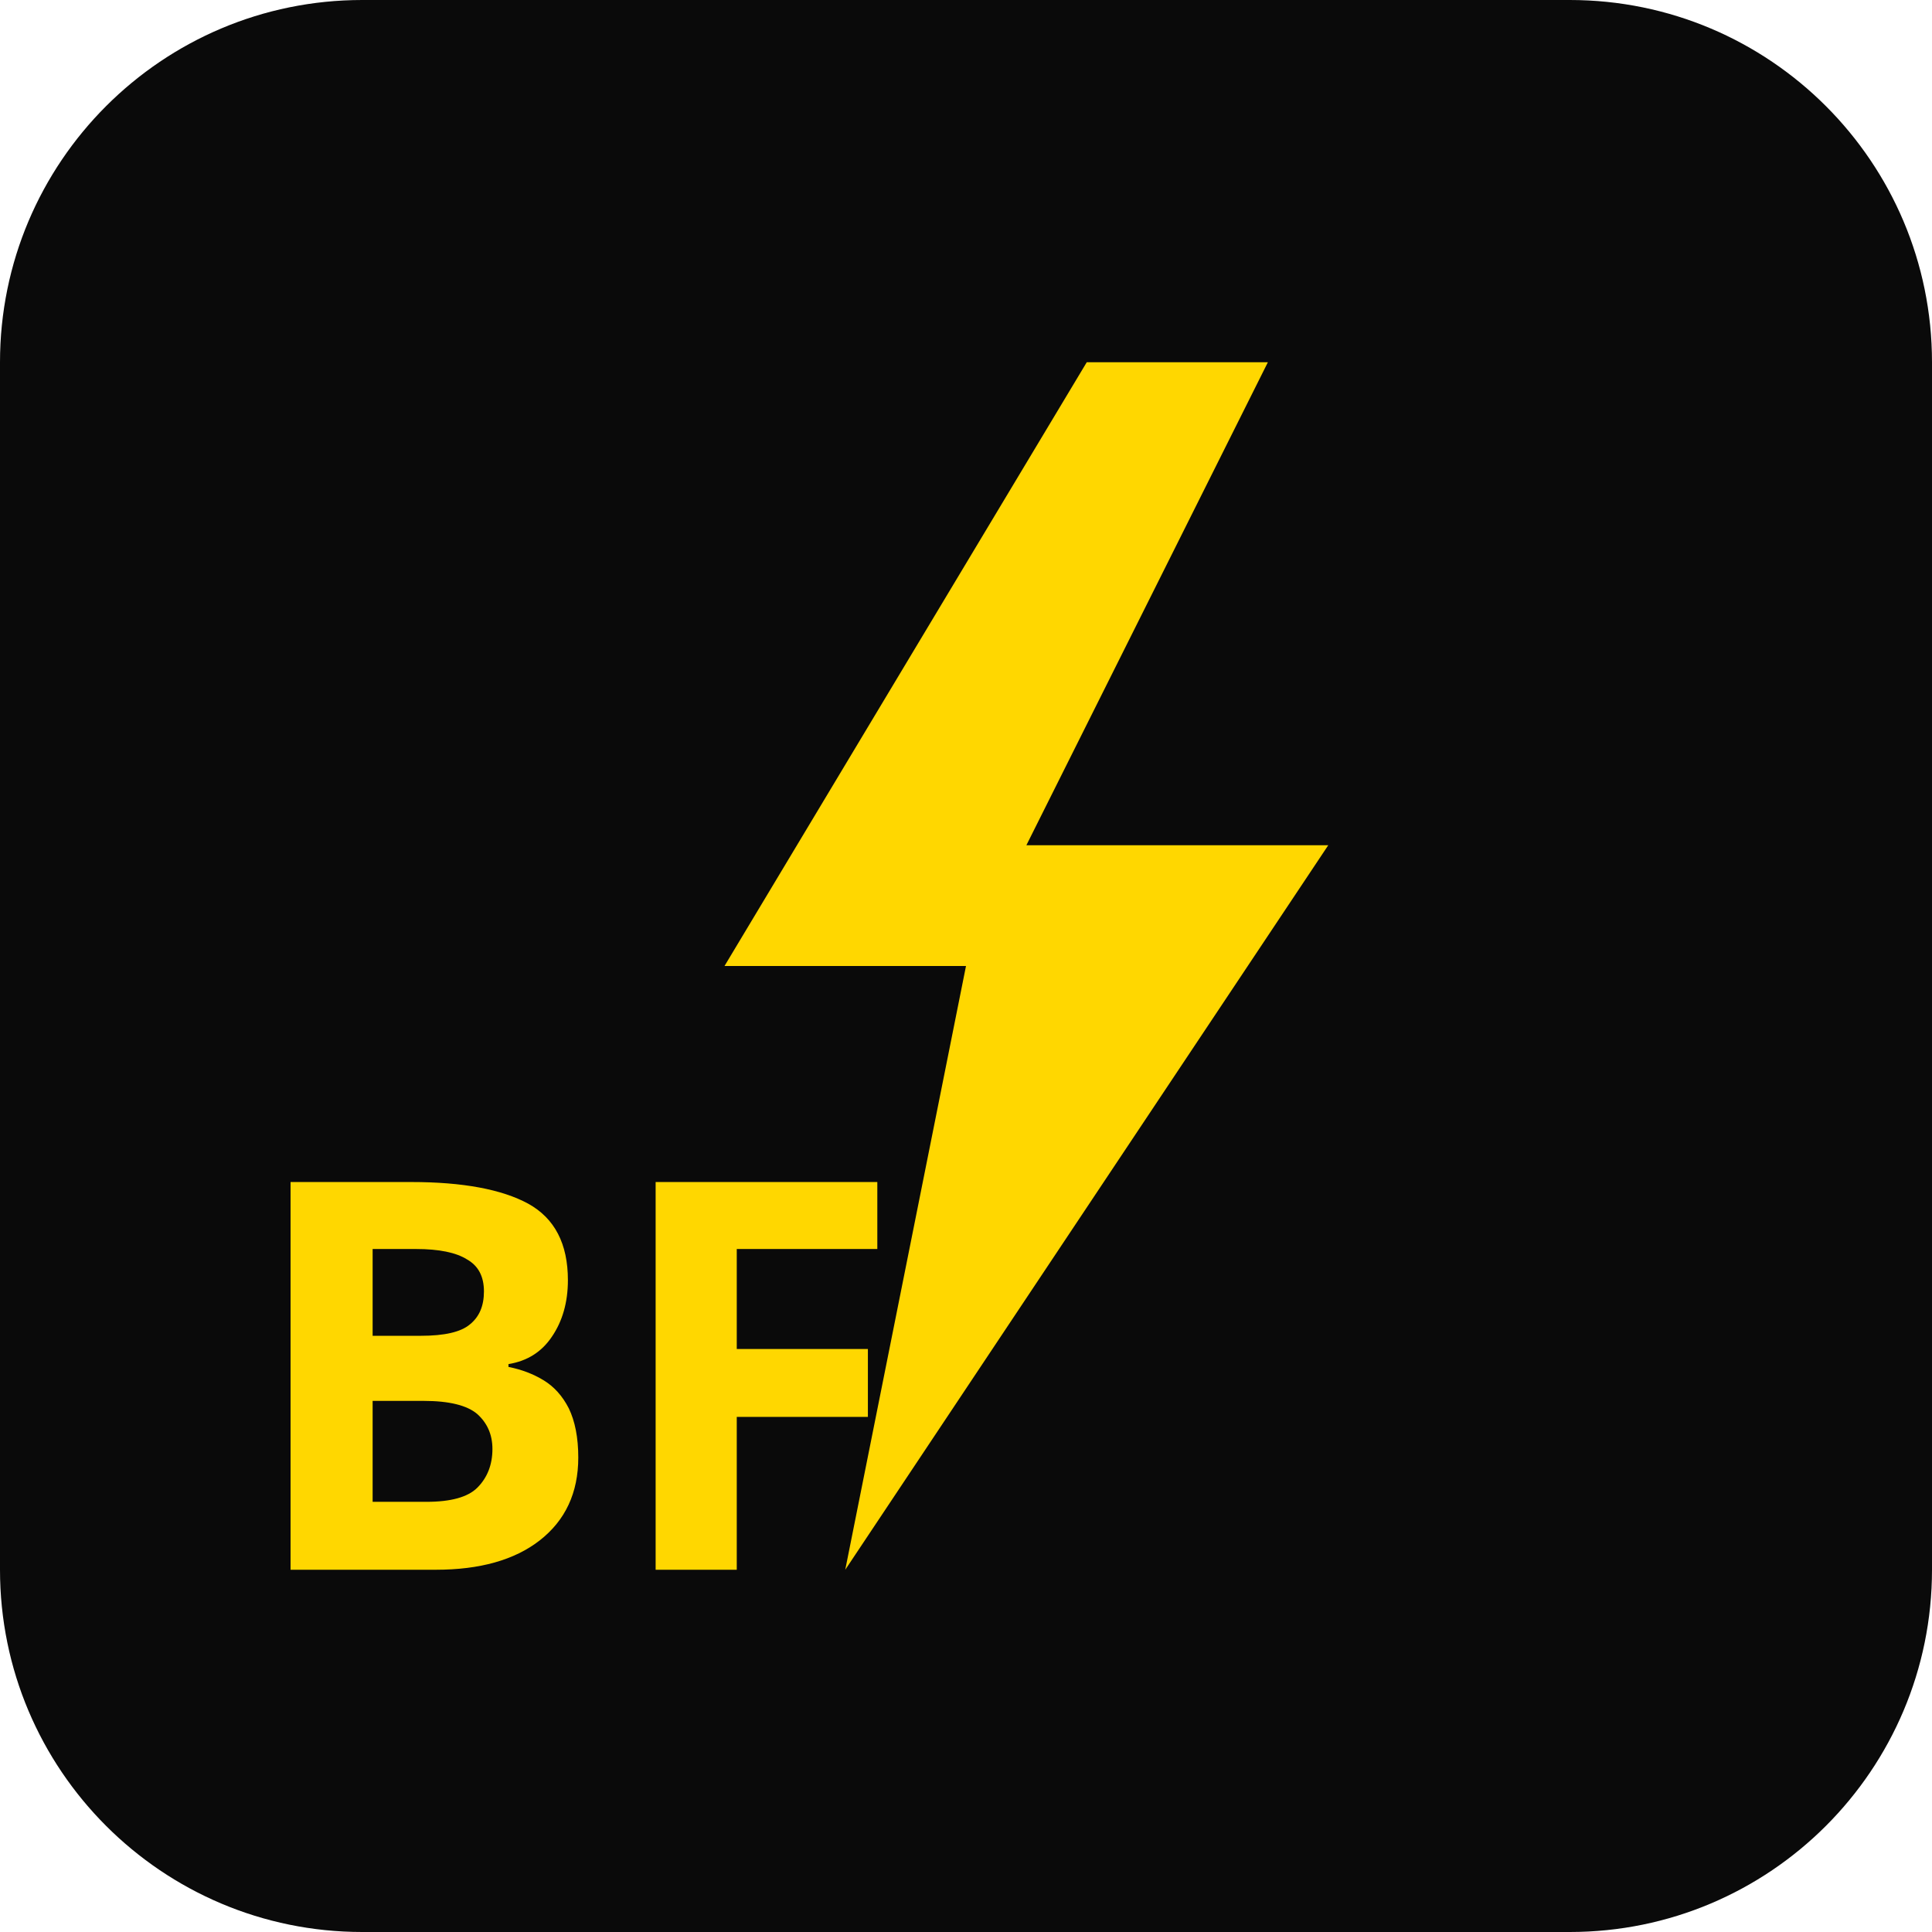
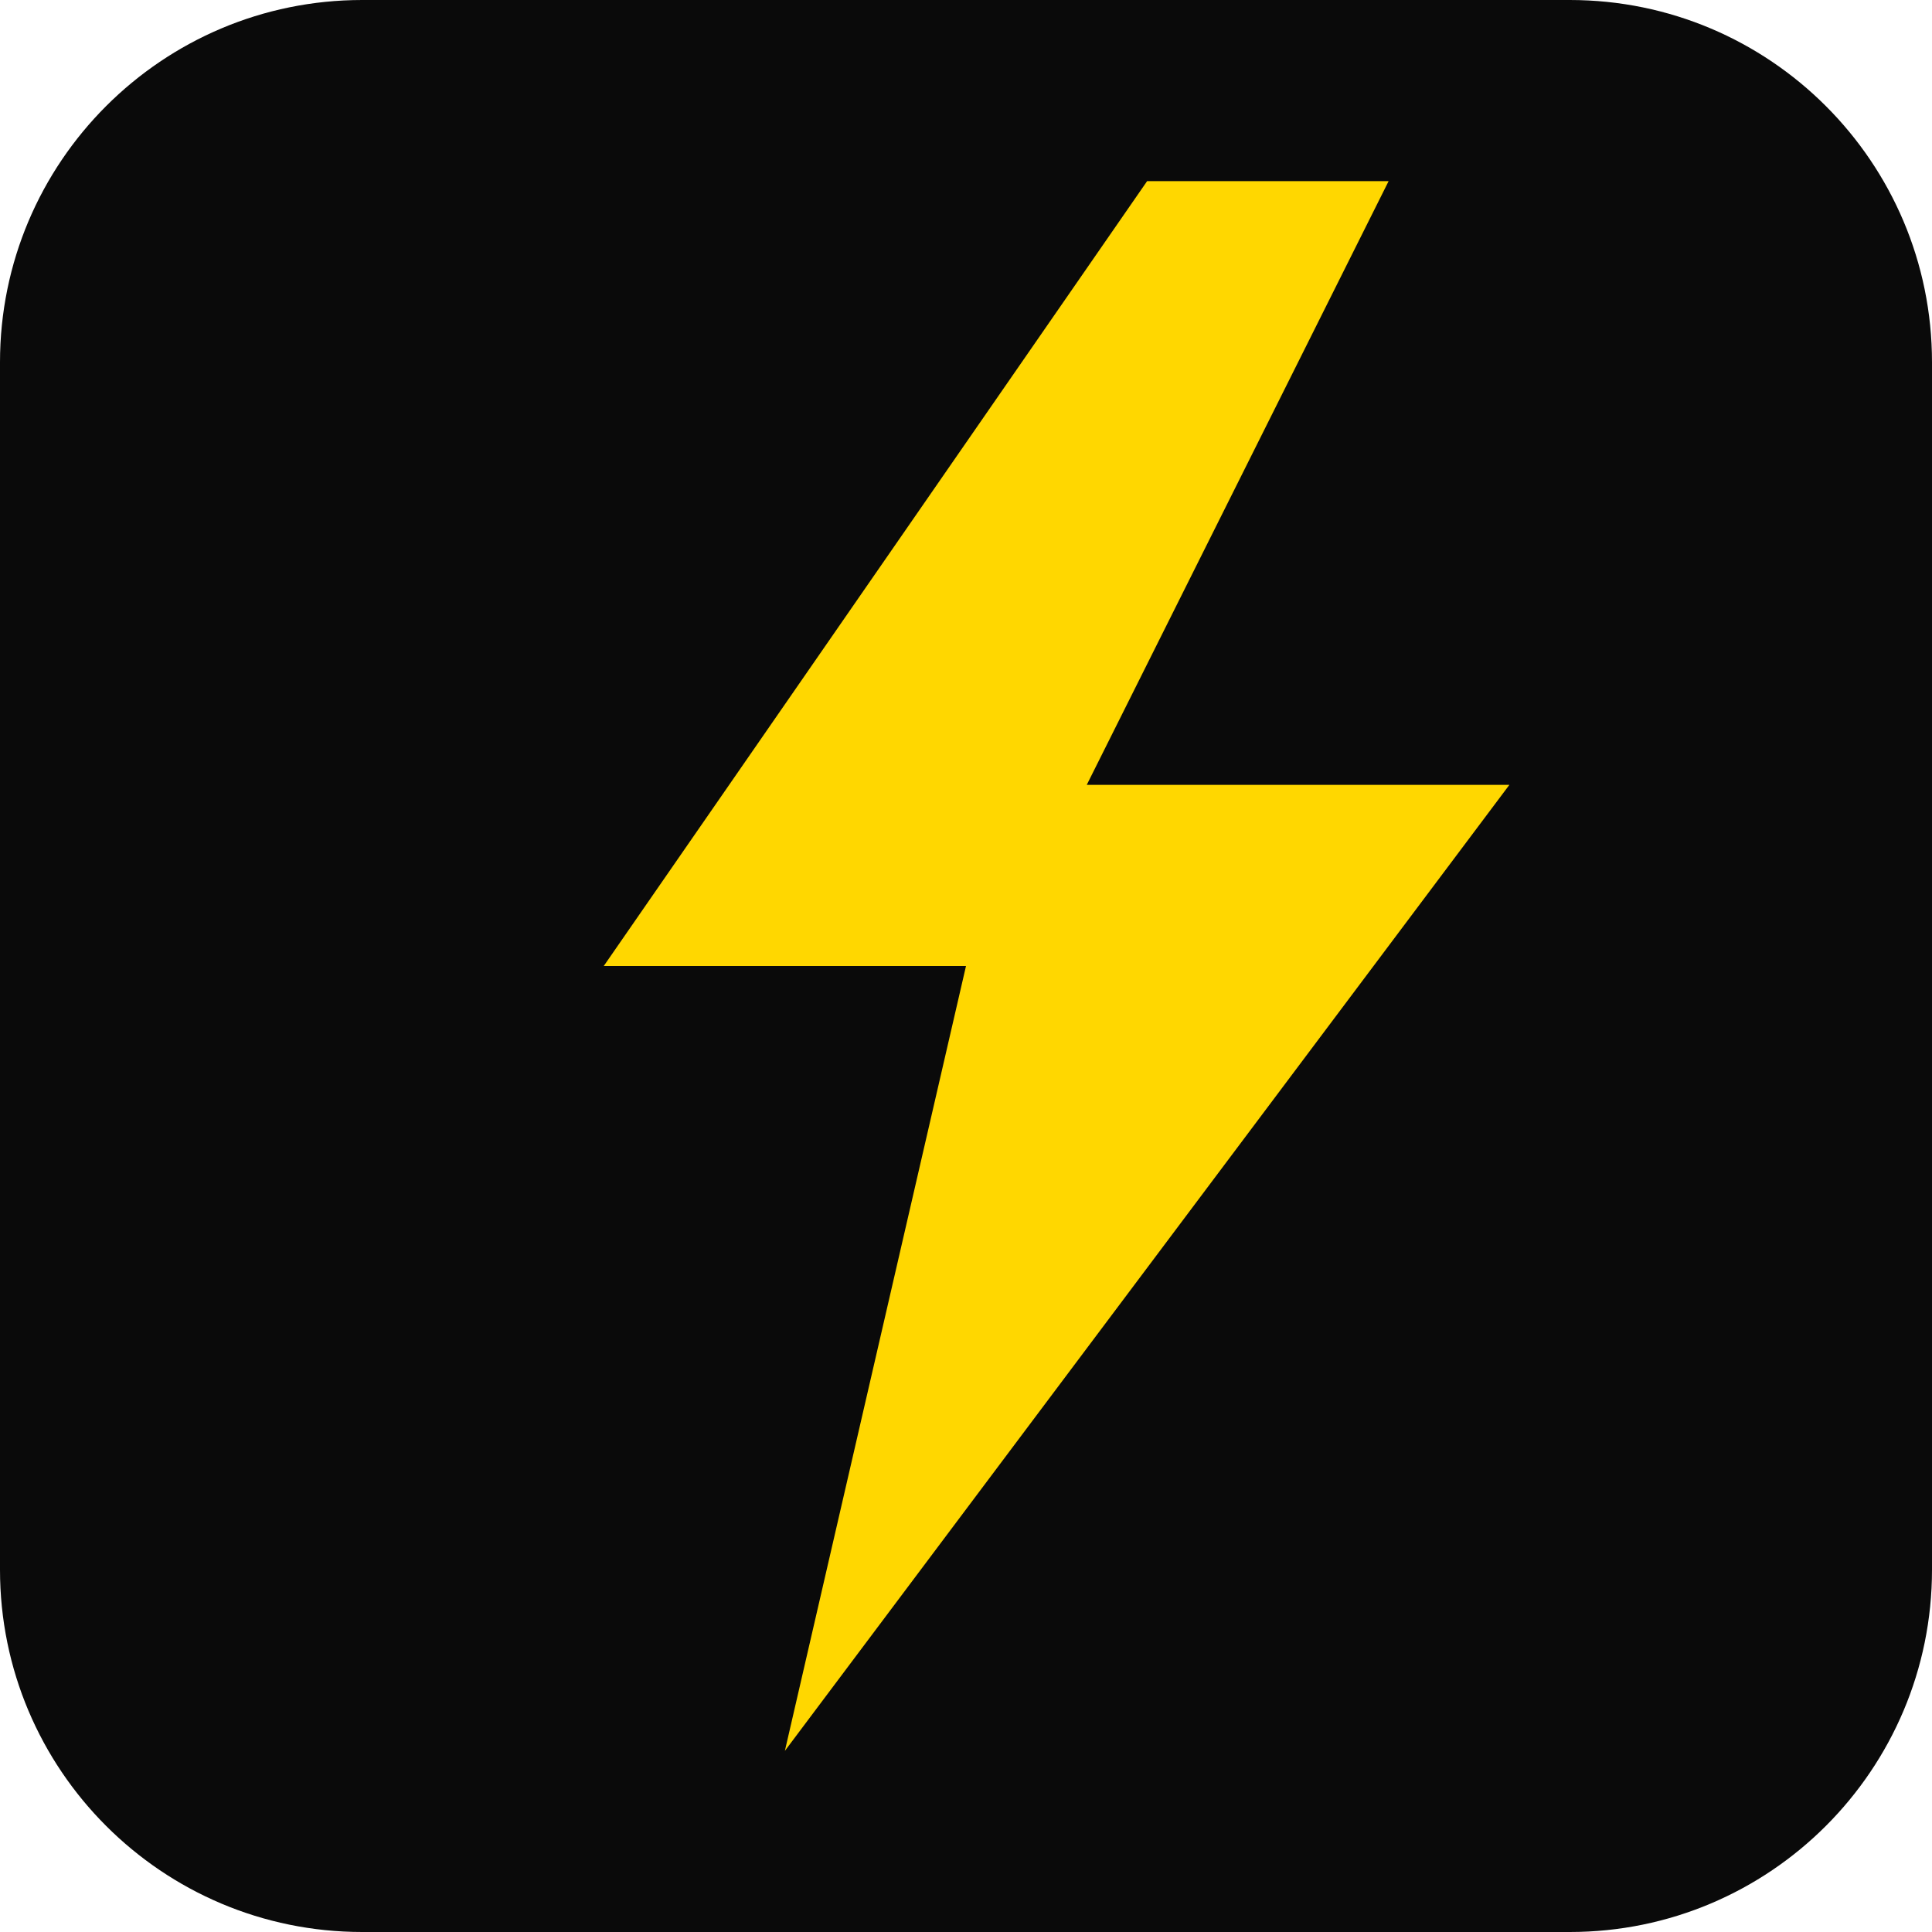
<svg xmlns="http://www.w3.org/2000/svg" viewBox="0 0 32 32" fill="none">
  <rect width="32" height="32" rx="6" fill="#0a0a0a" />
-   <path d="M18 6l-6 10h4l-2 10 8-12h-5l4-8h-3z" fill="#FFD700" />
-   <text x="4" y="26" font-family="Arial Black, sans-serif" font-size="9" font-weight="bold" fill="#FFD700">BF</text>
+   <path d="M19 3L10 16h6l-3 13 12-16h-7l5-10h-4z" fill="#FFD700" />
</svg>
